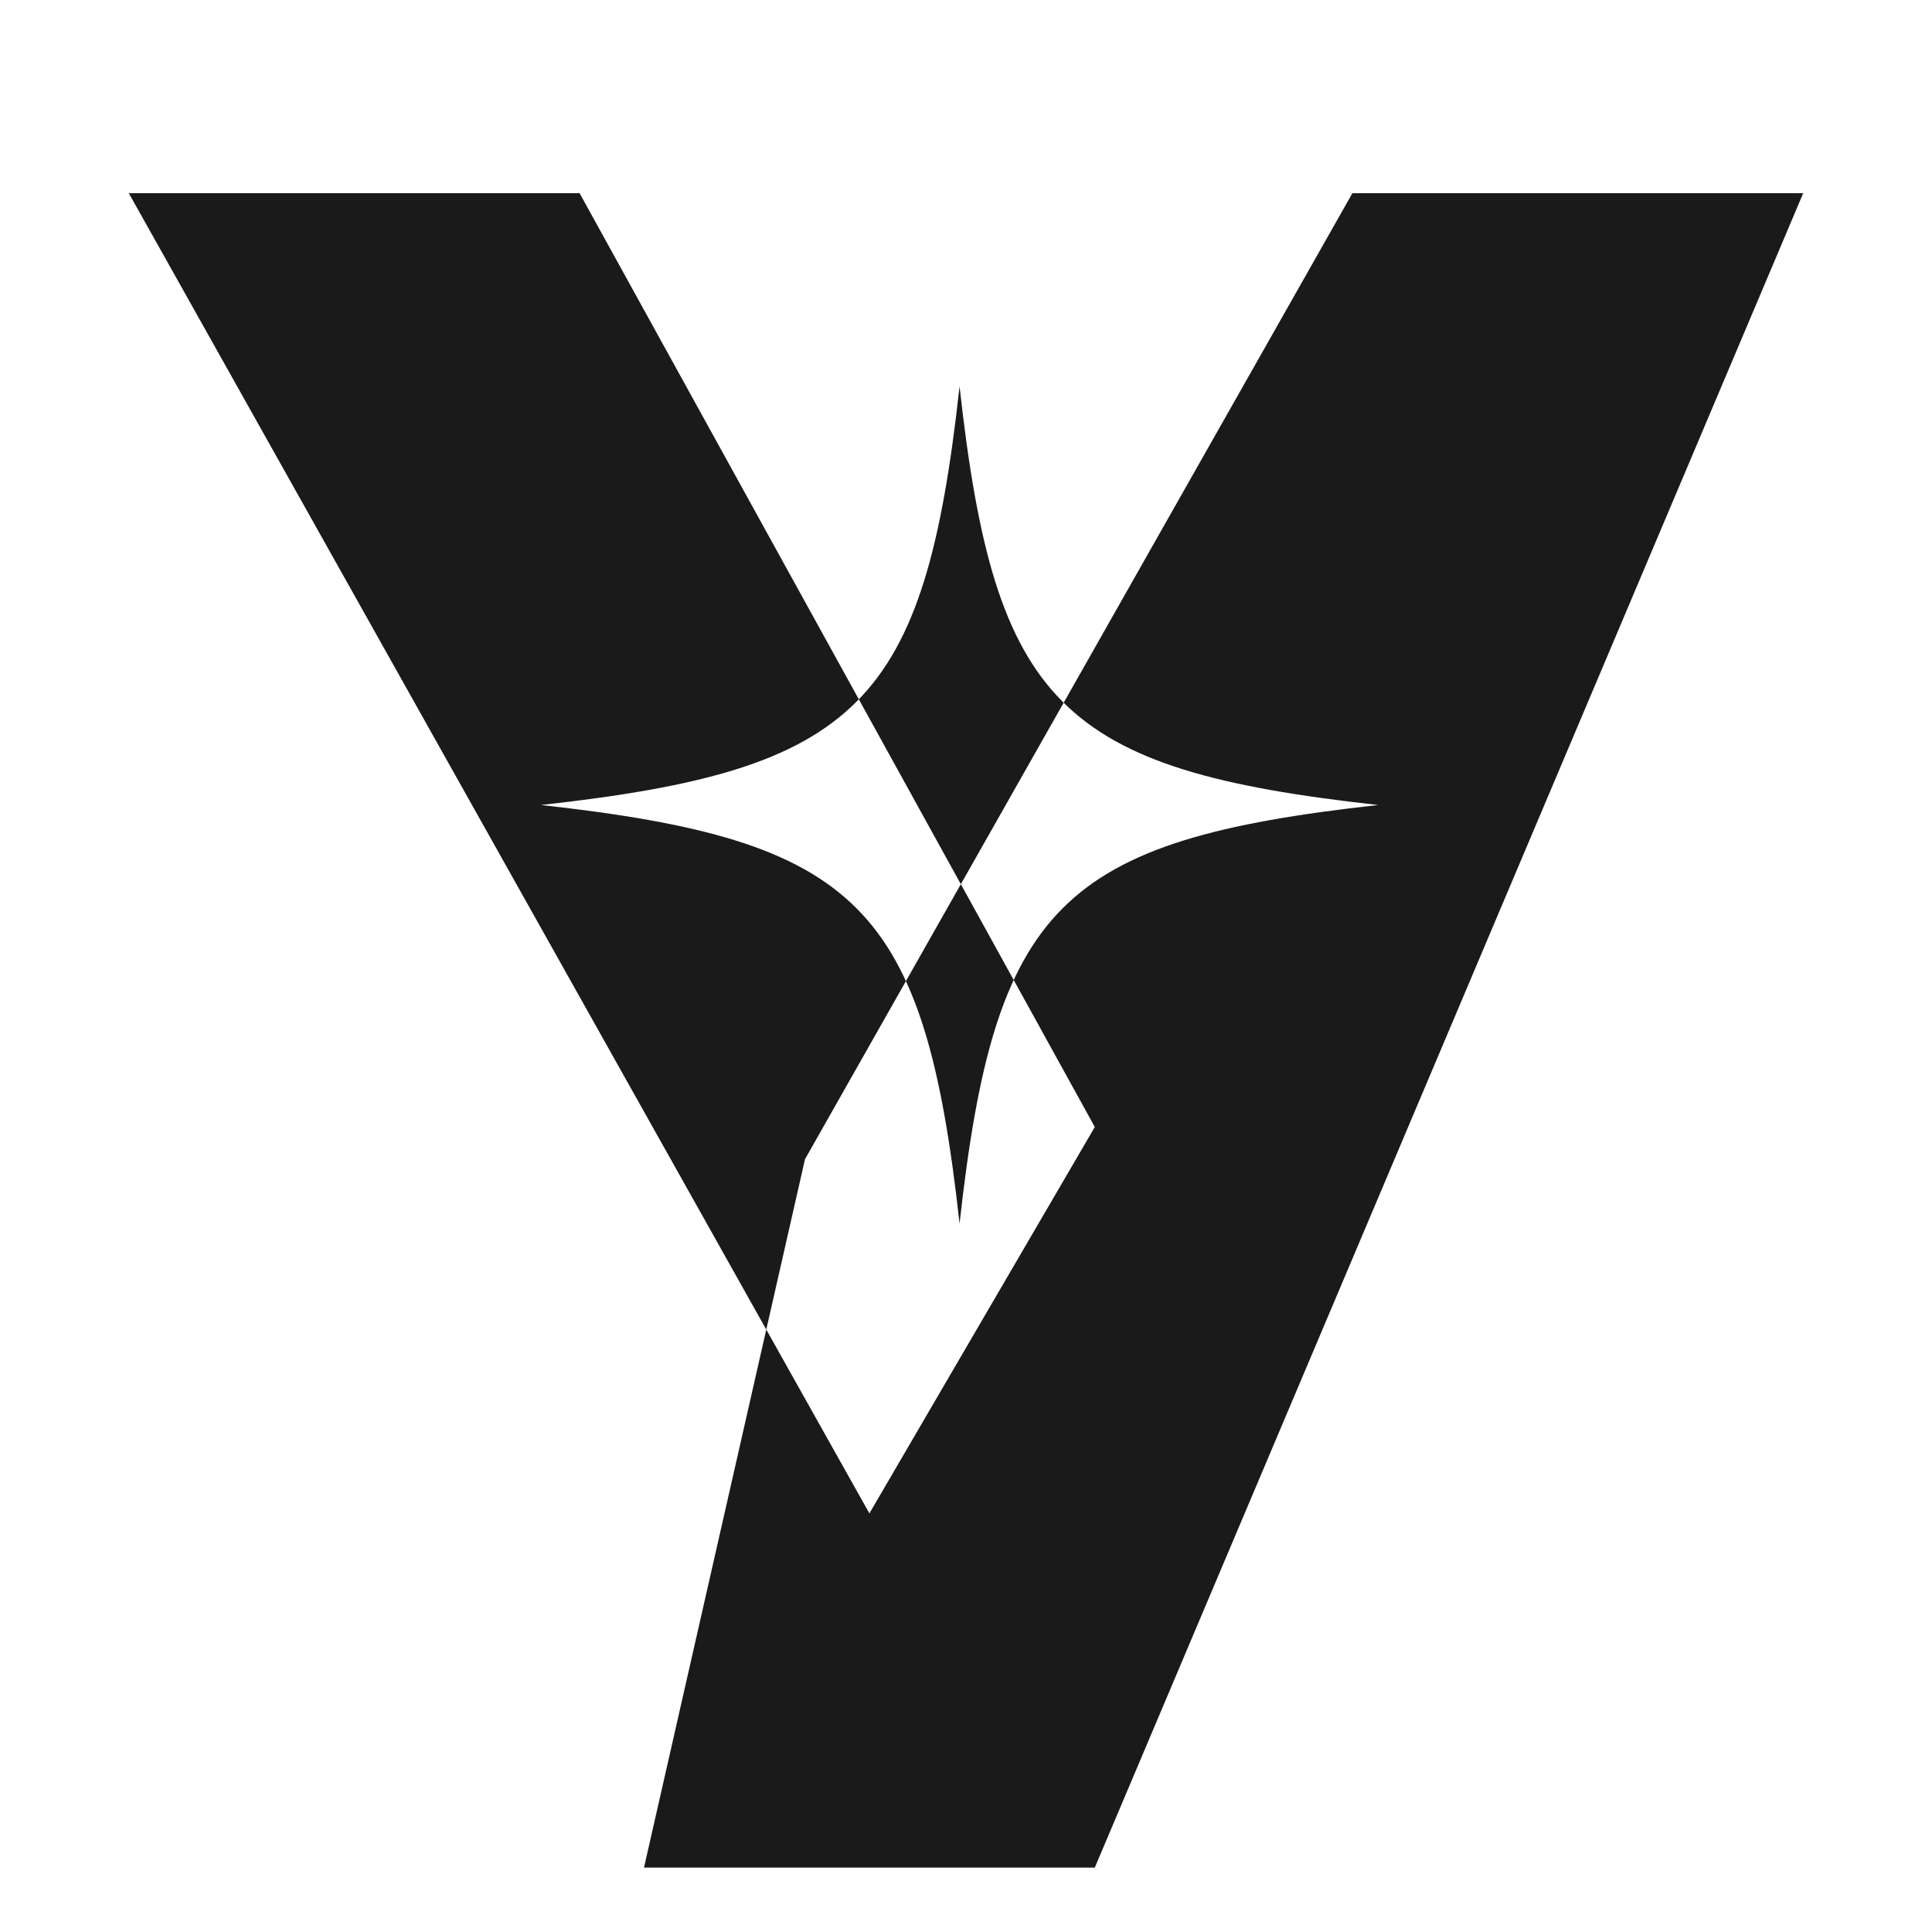
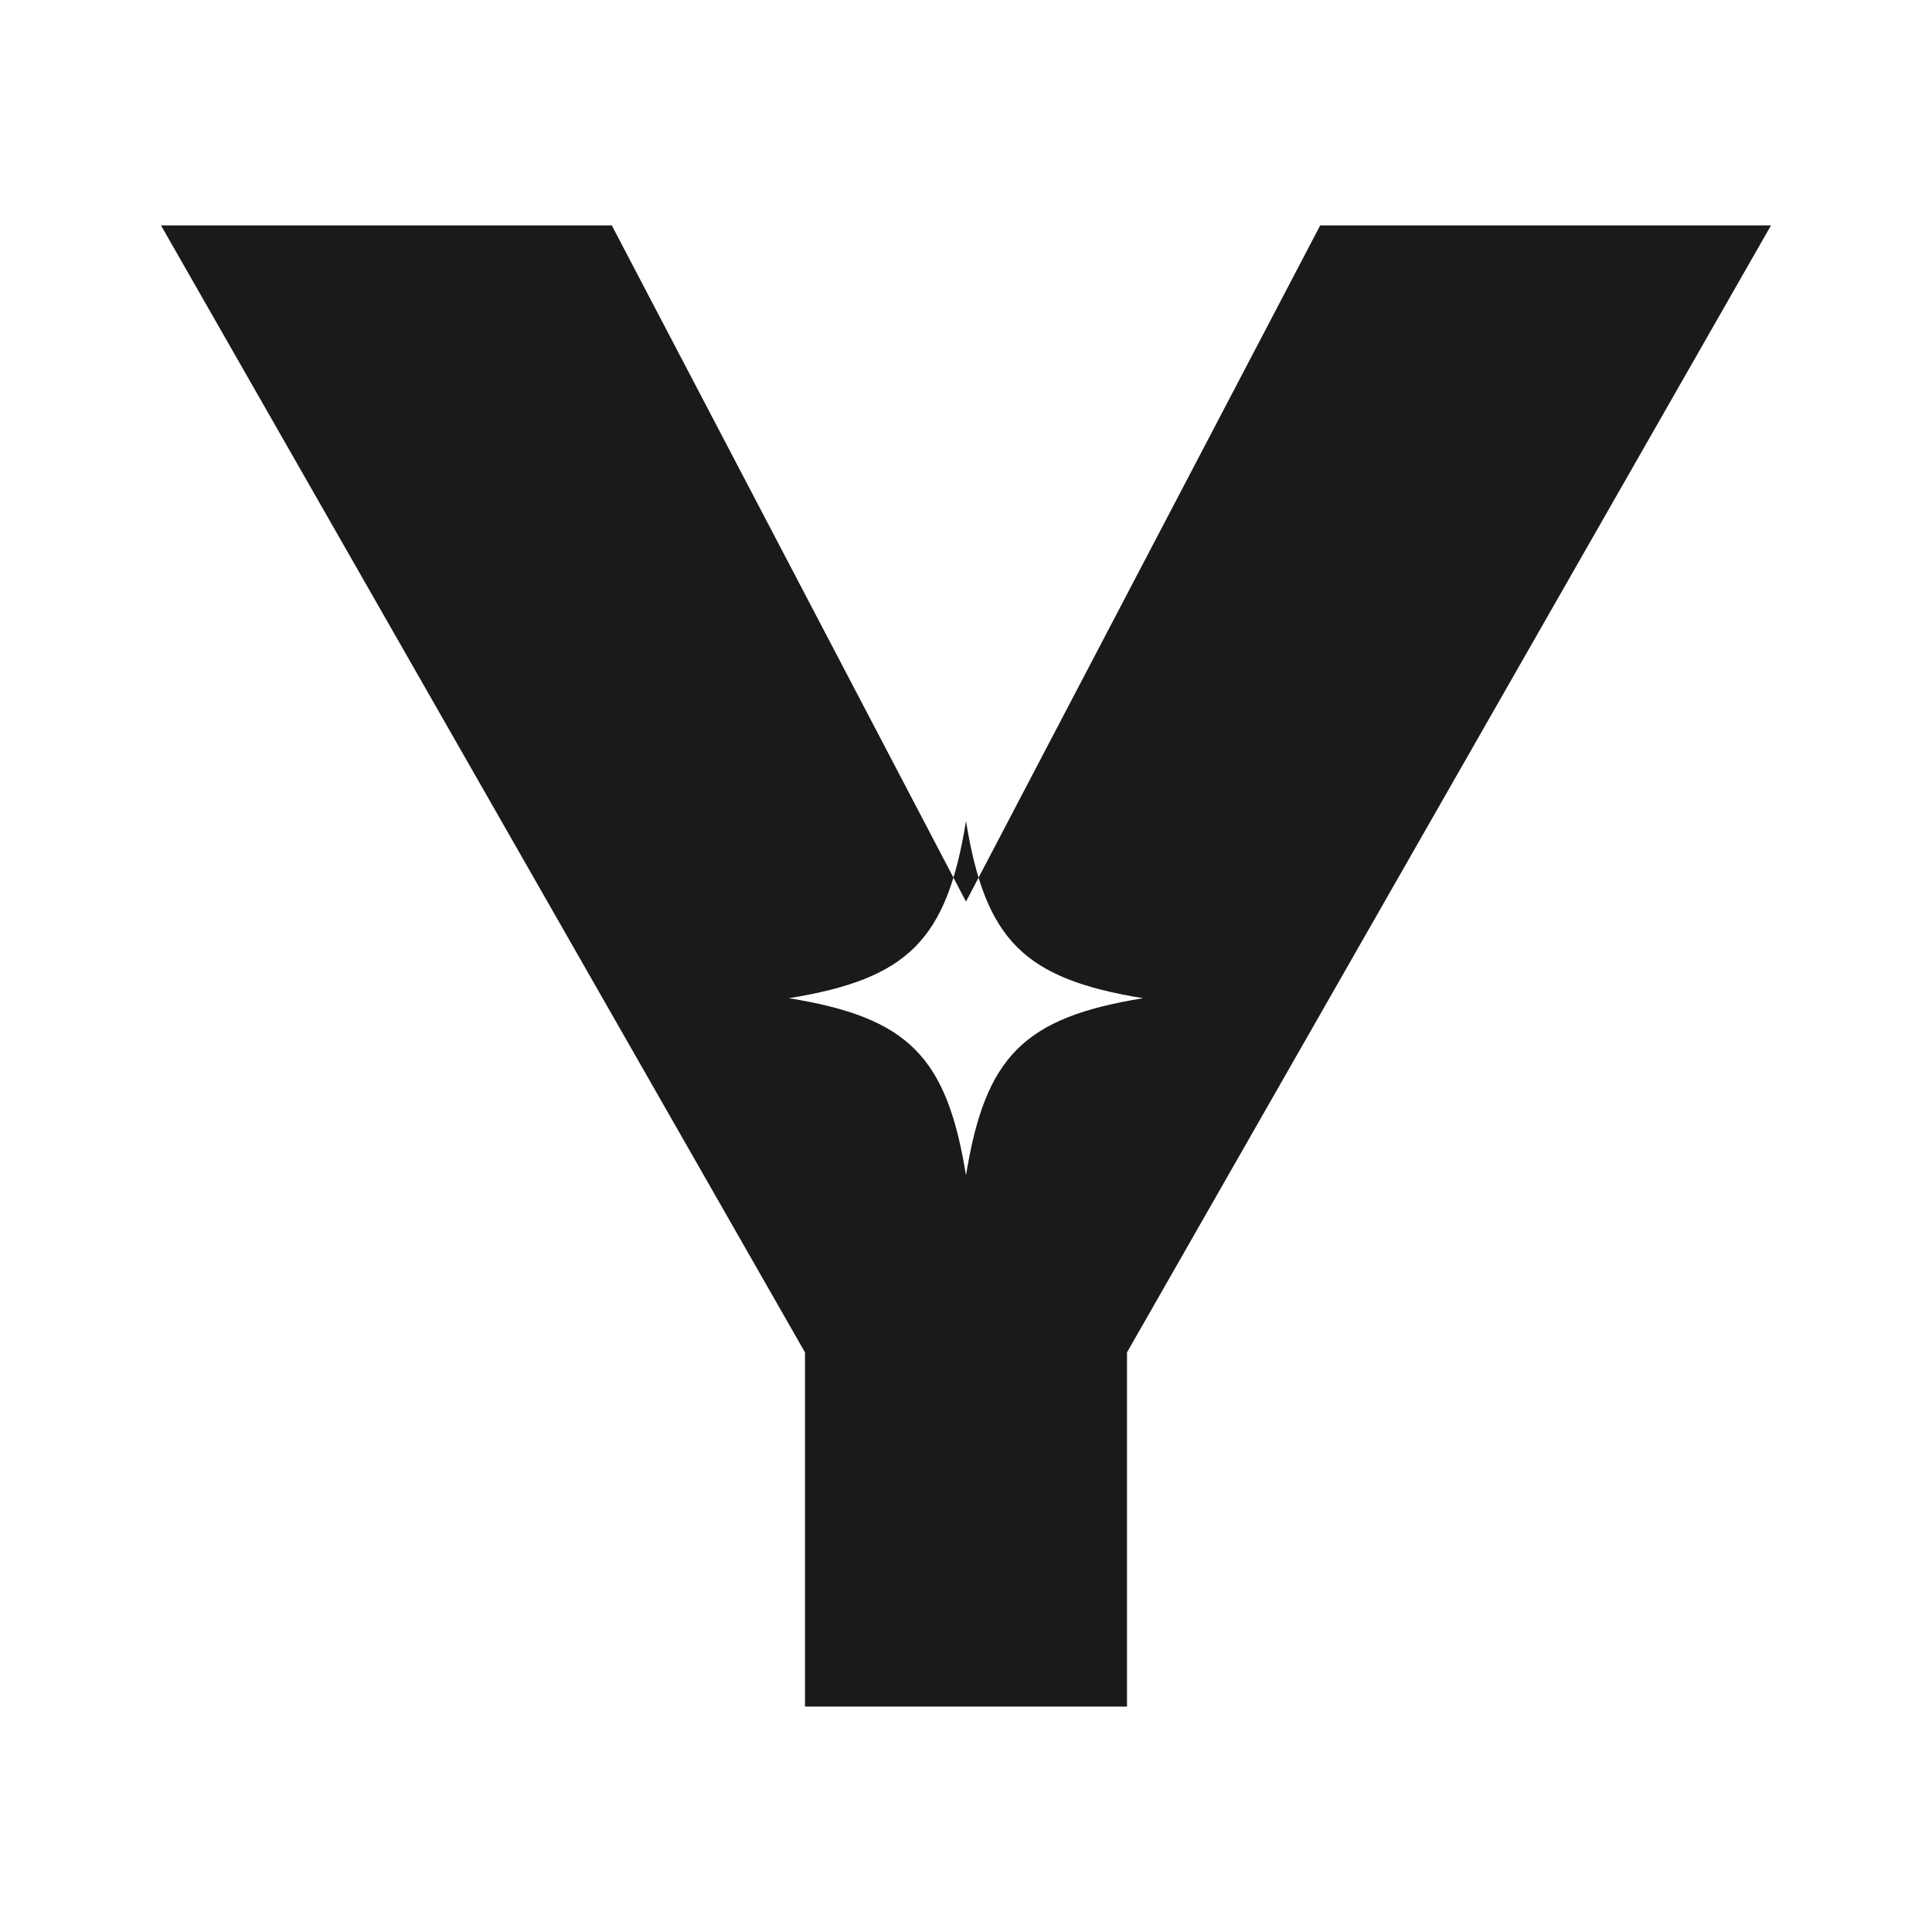
<svg xmlns="http://www.w3.org/2000/svg" viewBox="0 0 60 60">
-   <path fill="#1a1a1a" fill-rule="evenodd" d="M4,6 L18,6 L34,35 L27,47 Z M42,6 L56,6 L34,58 L20,58 L25,36 Z M29.8,12 C30.892,21.88 32.92,23.908 42.8,25 C32.92,26.092 30.892,28.12 29.8,38 C28.708,28.12 26.68,26.092 16.8,25 C26.68,23.908 28.708,21.88 29.8,12 Z" />
+   <path fill="#1a1a1a" fill-rule="evenodd" d="M5,7 L19,7 L30,28 L41,7 L55,7 L35,42 L35,53 L25,53 L25,42 Z M30,25.5 C30.6,29.2 31.8,30.4 35.5,31 C31.8,31.6 30.6,32.8 30,36.5 C29.4,32.8 28.2,31.6 24.5,31 C28.2,30.4 29.4,29.2 30,25.5 Z" />
</svg>
